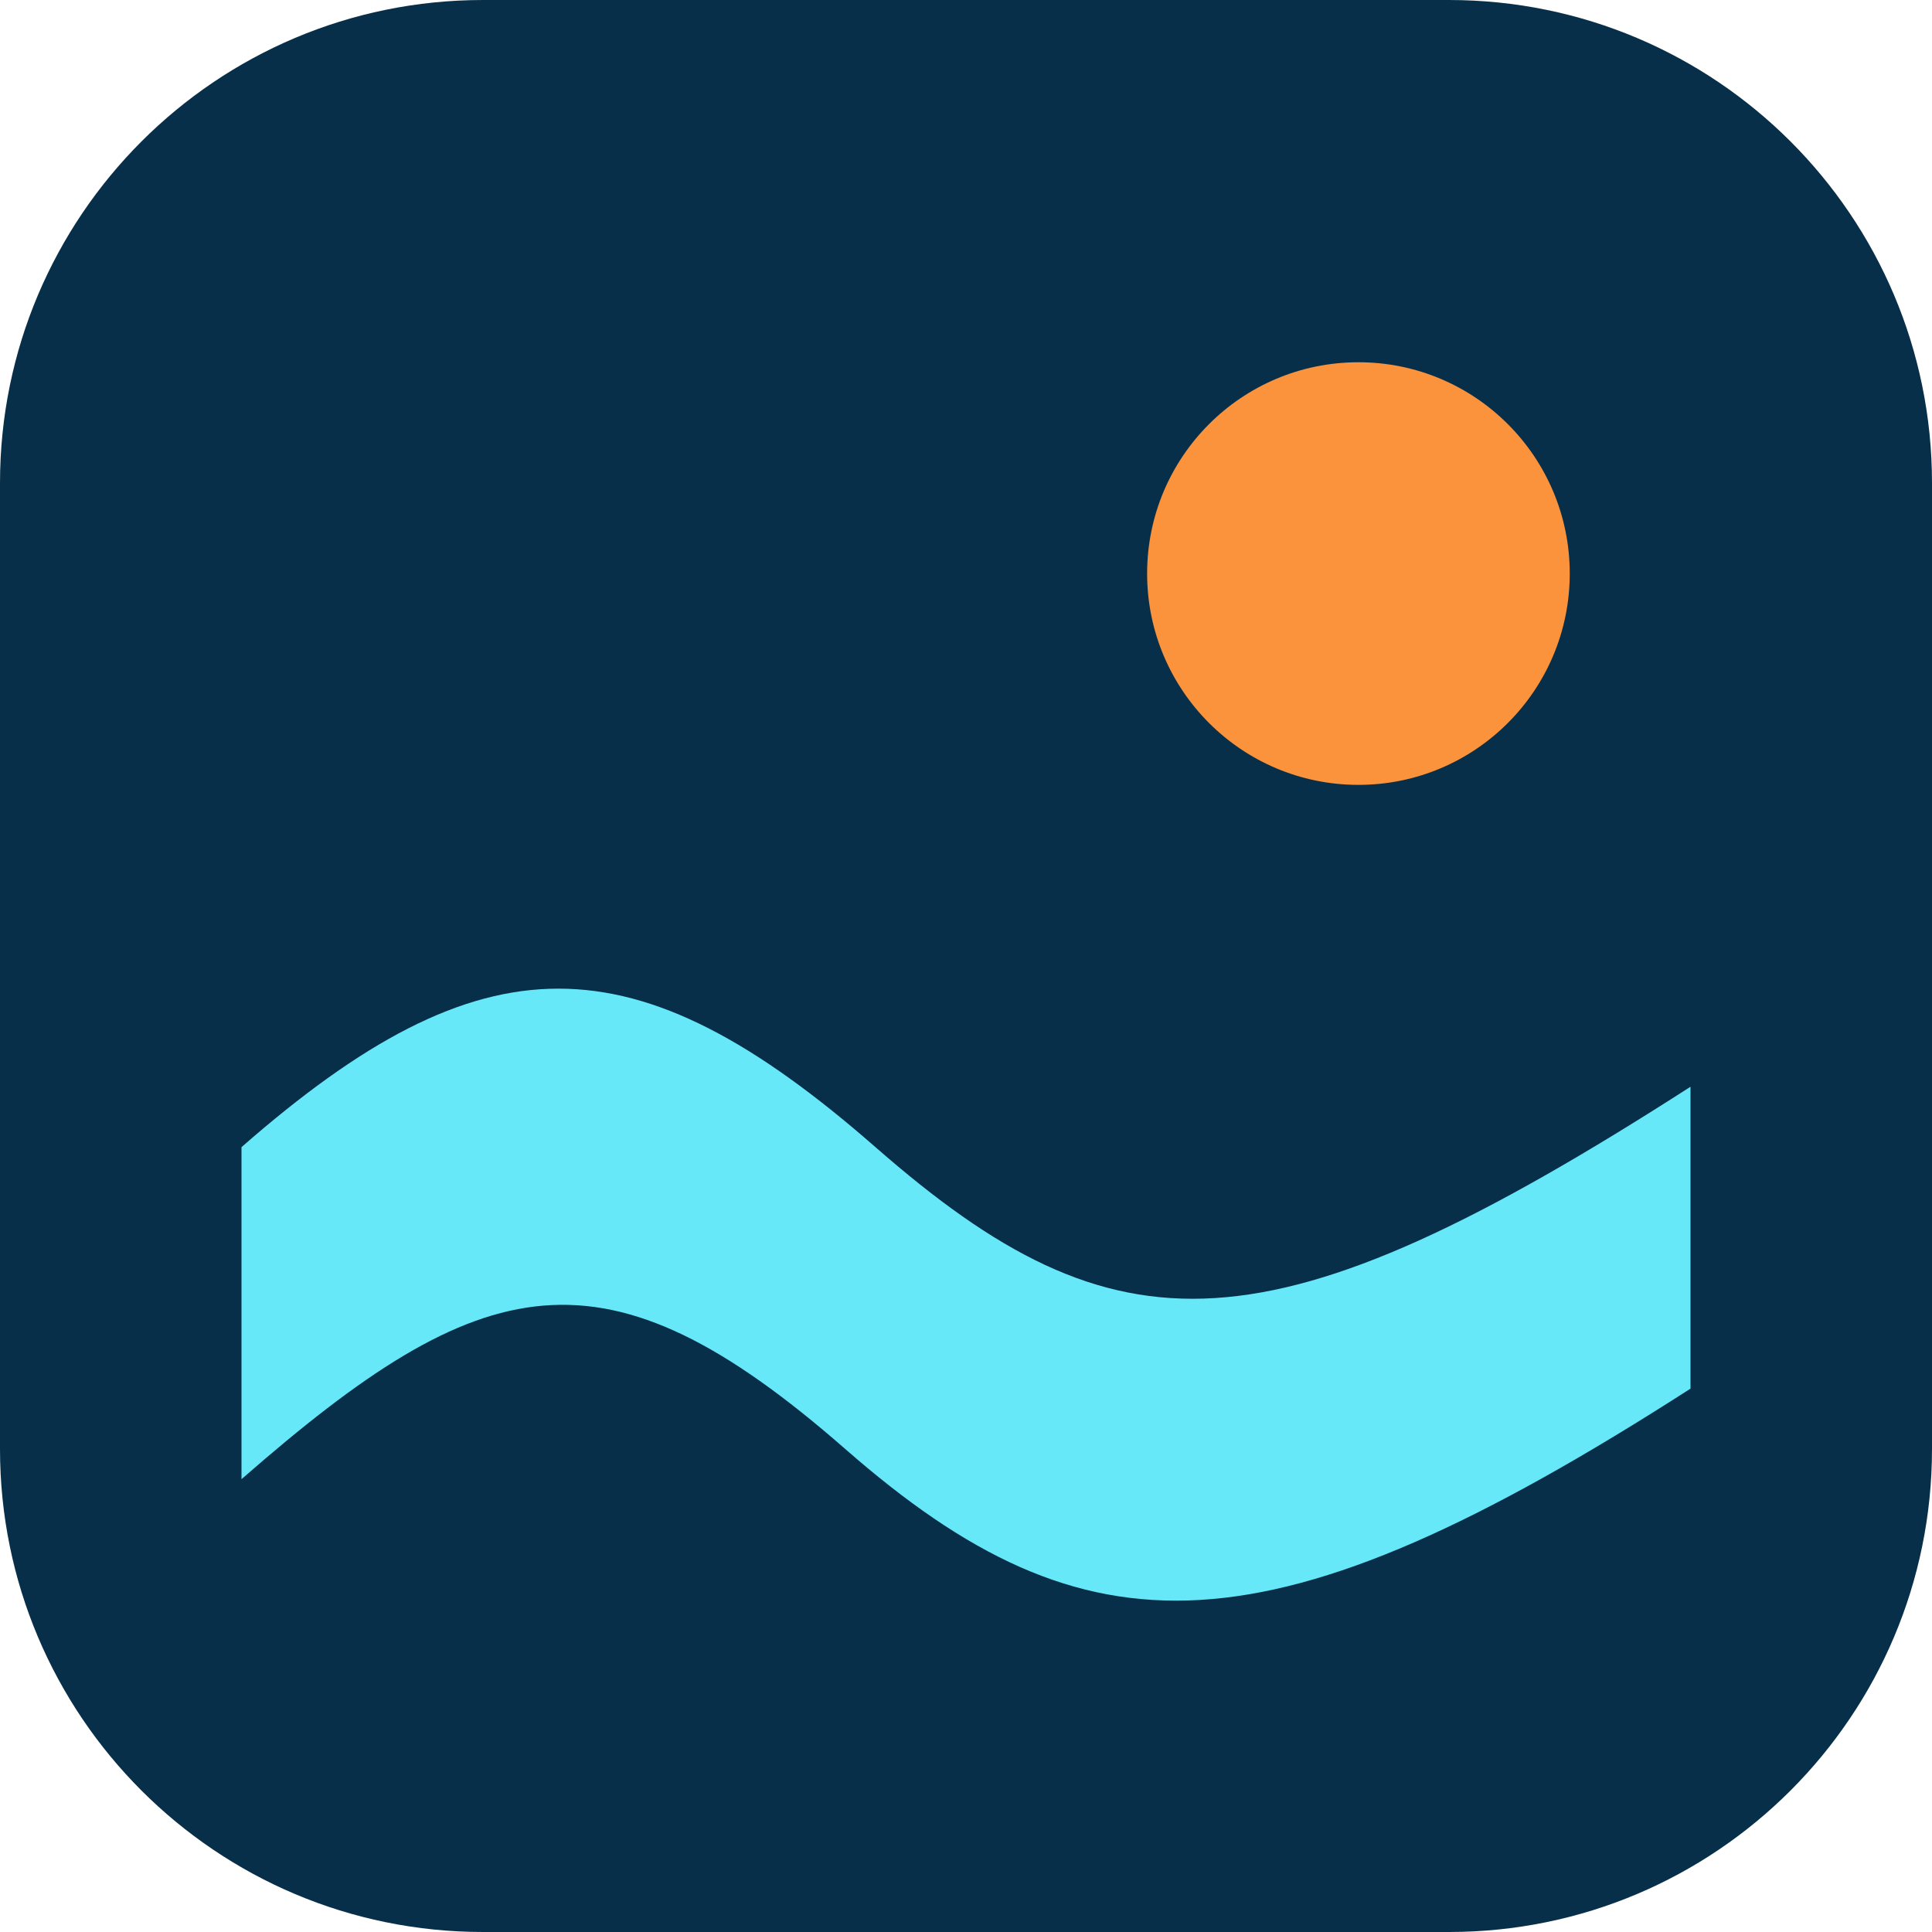
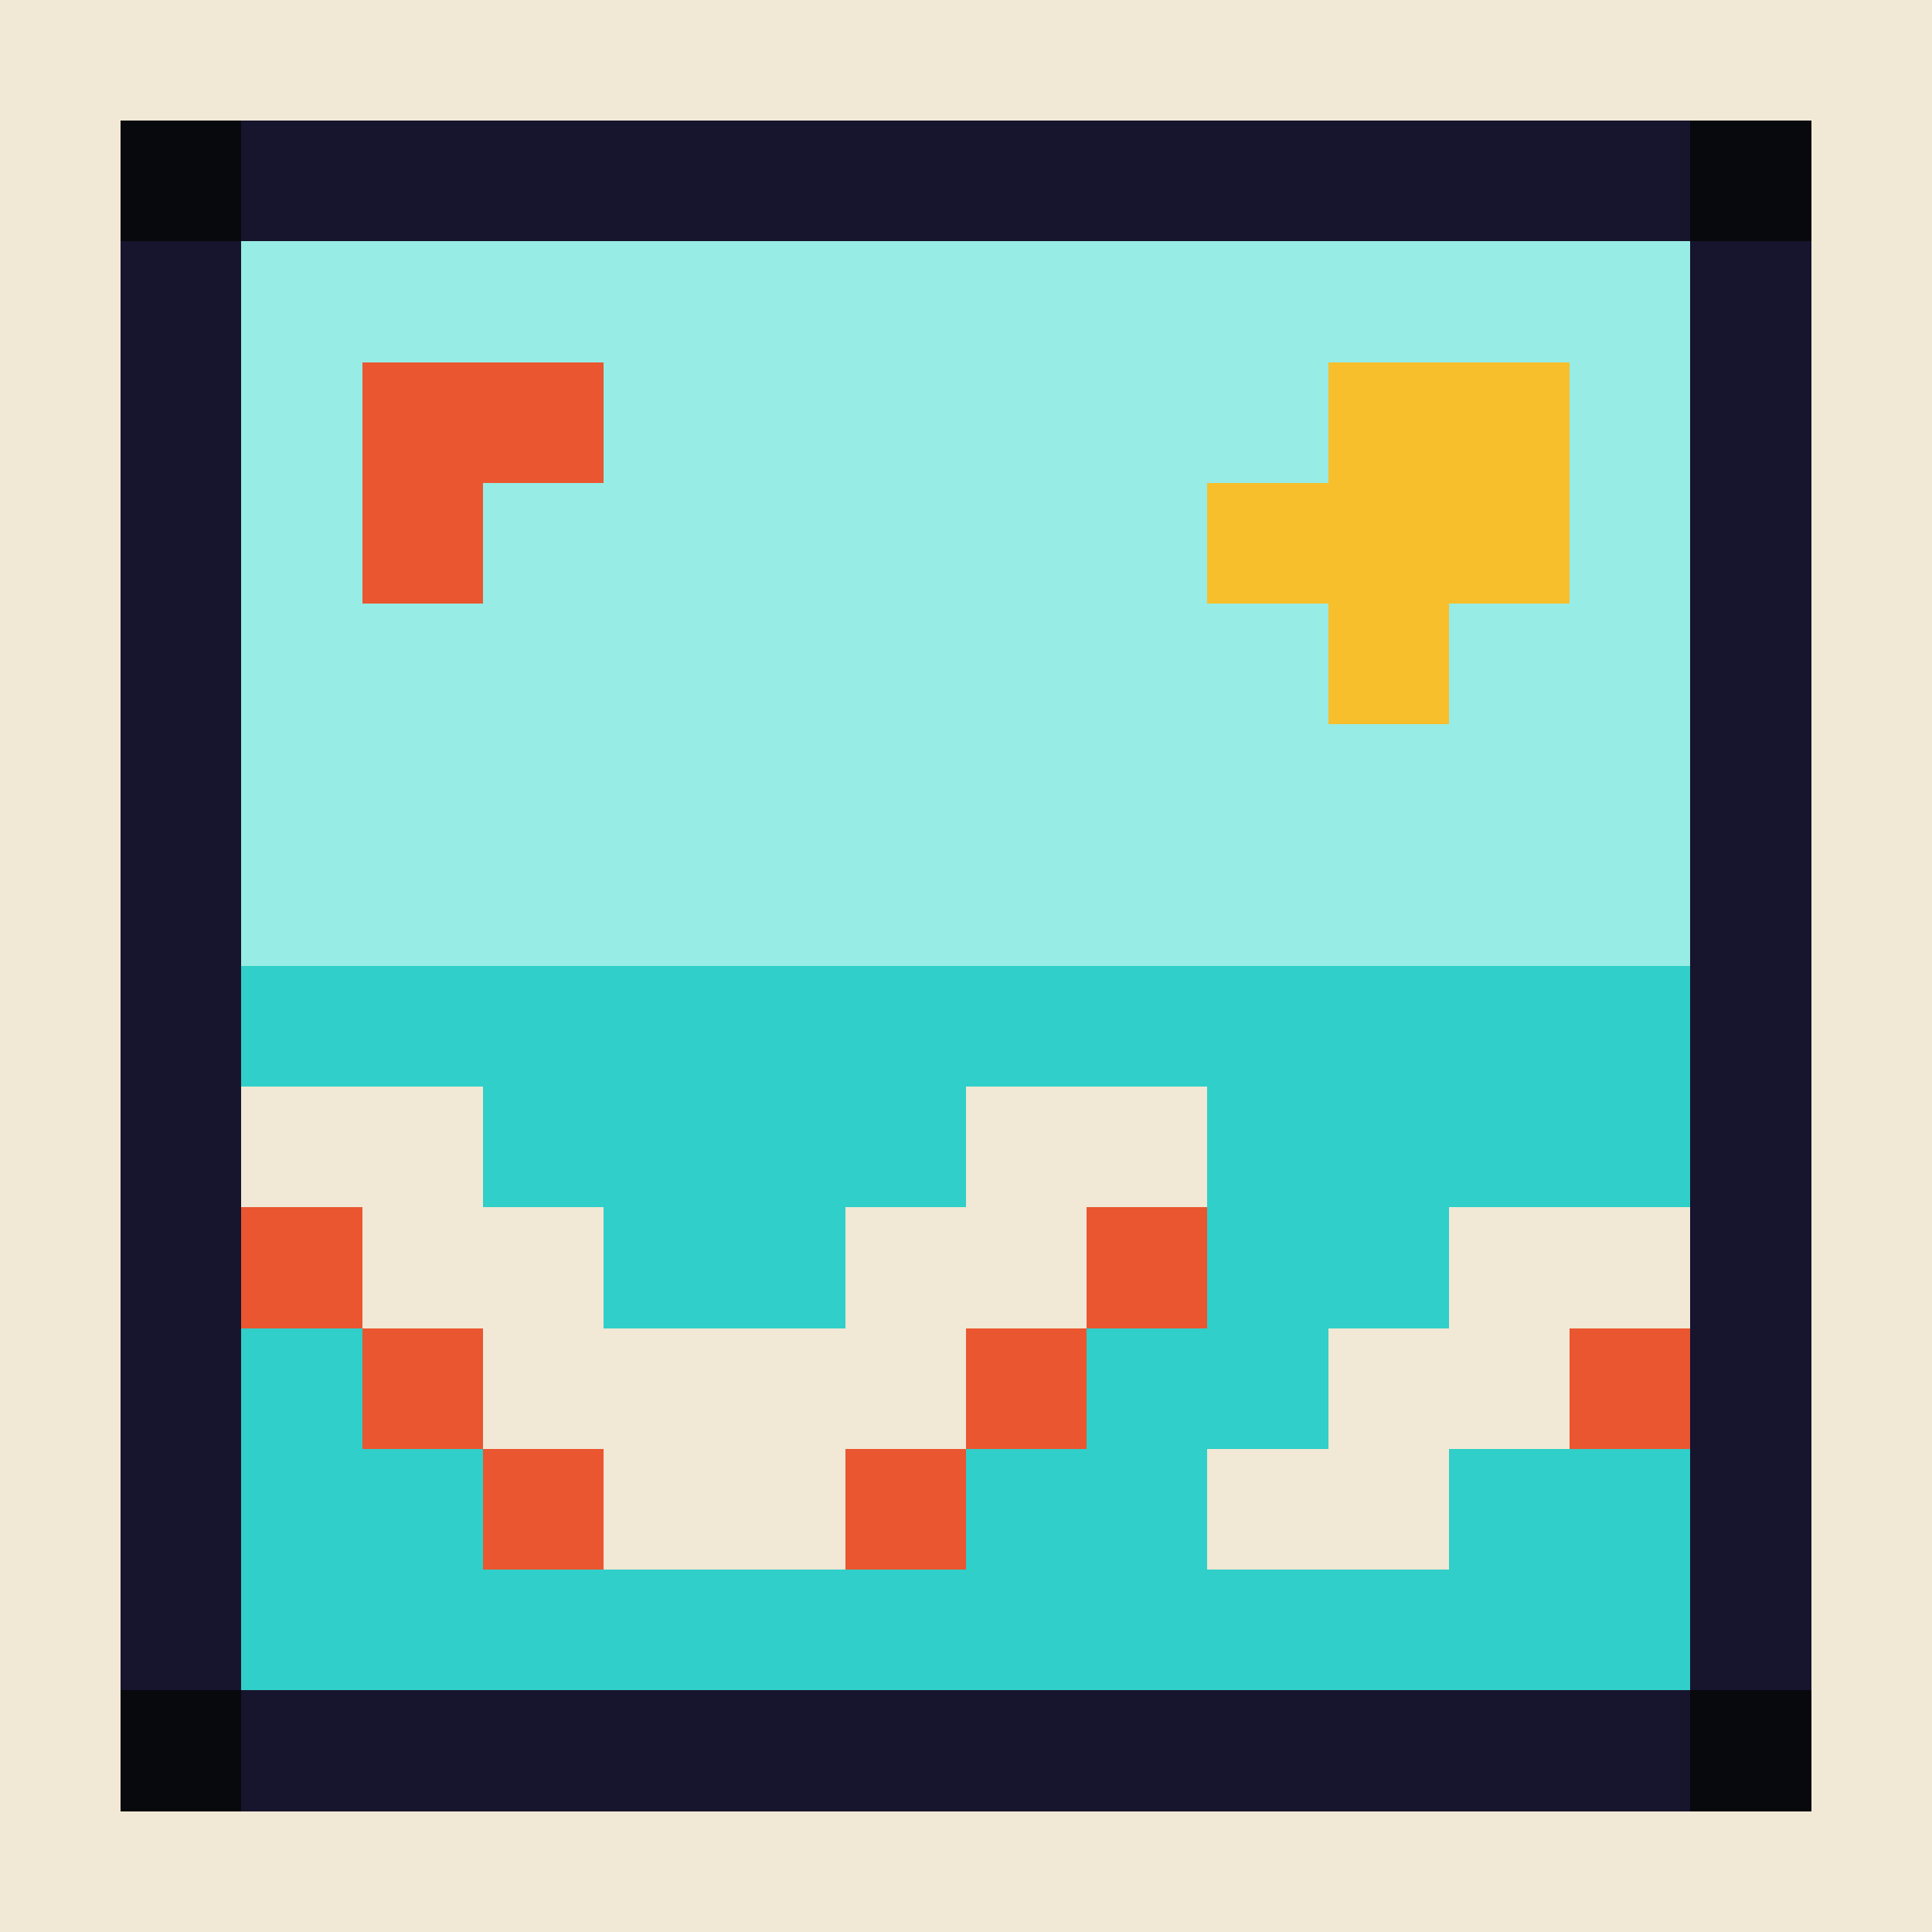
- <svg xmlns="http://www.w3.org/2000/svg" viewBox="0 0 64 64">
-   <rect width="64" height="64" rx="16" fill="#082f49" />
-   <path d="M8 38c8-7 13-7 21 0s13 7 27-2v10c-14 9-20 9-28 2S16 42 8 49Z" fill="#67e8f9" />
-   <circle cx="45" cy="19" r="7" fill="#fb923c" />
+ <svg xmlns="http://www.w3.org/2000/svg" viewBox="0 0 16 16" shape-rendering="crispEdges">
+   <rect width="16" height="16" fill="#07090d" />
+   <path fill="#f1e8d5" d="M0 0h16v1H0zm0 15h16v1H0zM0 1h1v14H0zm15 0h1v14h-1z" />
+   <path fill="#17142d" d="M2 1h12v1H2zm0 13h12v1H2zM1 2h1v12H1zm13 0h1v12h-1z" />
+   <path fill="#97ece5" d="M2 2h12v6H2z" />
+   <path fill="#30cfc9" d="M2 8h12v6H2z" />
+   <path fill="#f7bf2c" d="M11 3h2v1h-2zm-1 1h3v1h-3zm1 1h1v1h-1z" />
+   <path fill="#ea5630" d="M3 3h2v1H3zm0 1h1v1H3zM2 10h1v1H2zm1 1h1v1H3zm1 1h1v1H4zm3 0h1v1H7zm1-1h1v1H8zm1-1h1v1H9zm3 1h2v1h-2z" />
+   <path fill="#f1e8d5" d="M2 9h2v1H2zm6 0h2v1H8zm-5 1h2v1H3zm4 0h2v1H7zm5 0h2v1h-2zm-8 1h4v1H4zm7 0h2v1h-2zm-6 1h2v1H5zm5 0h2v1h-2z" />
</svg>
